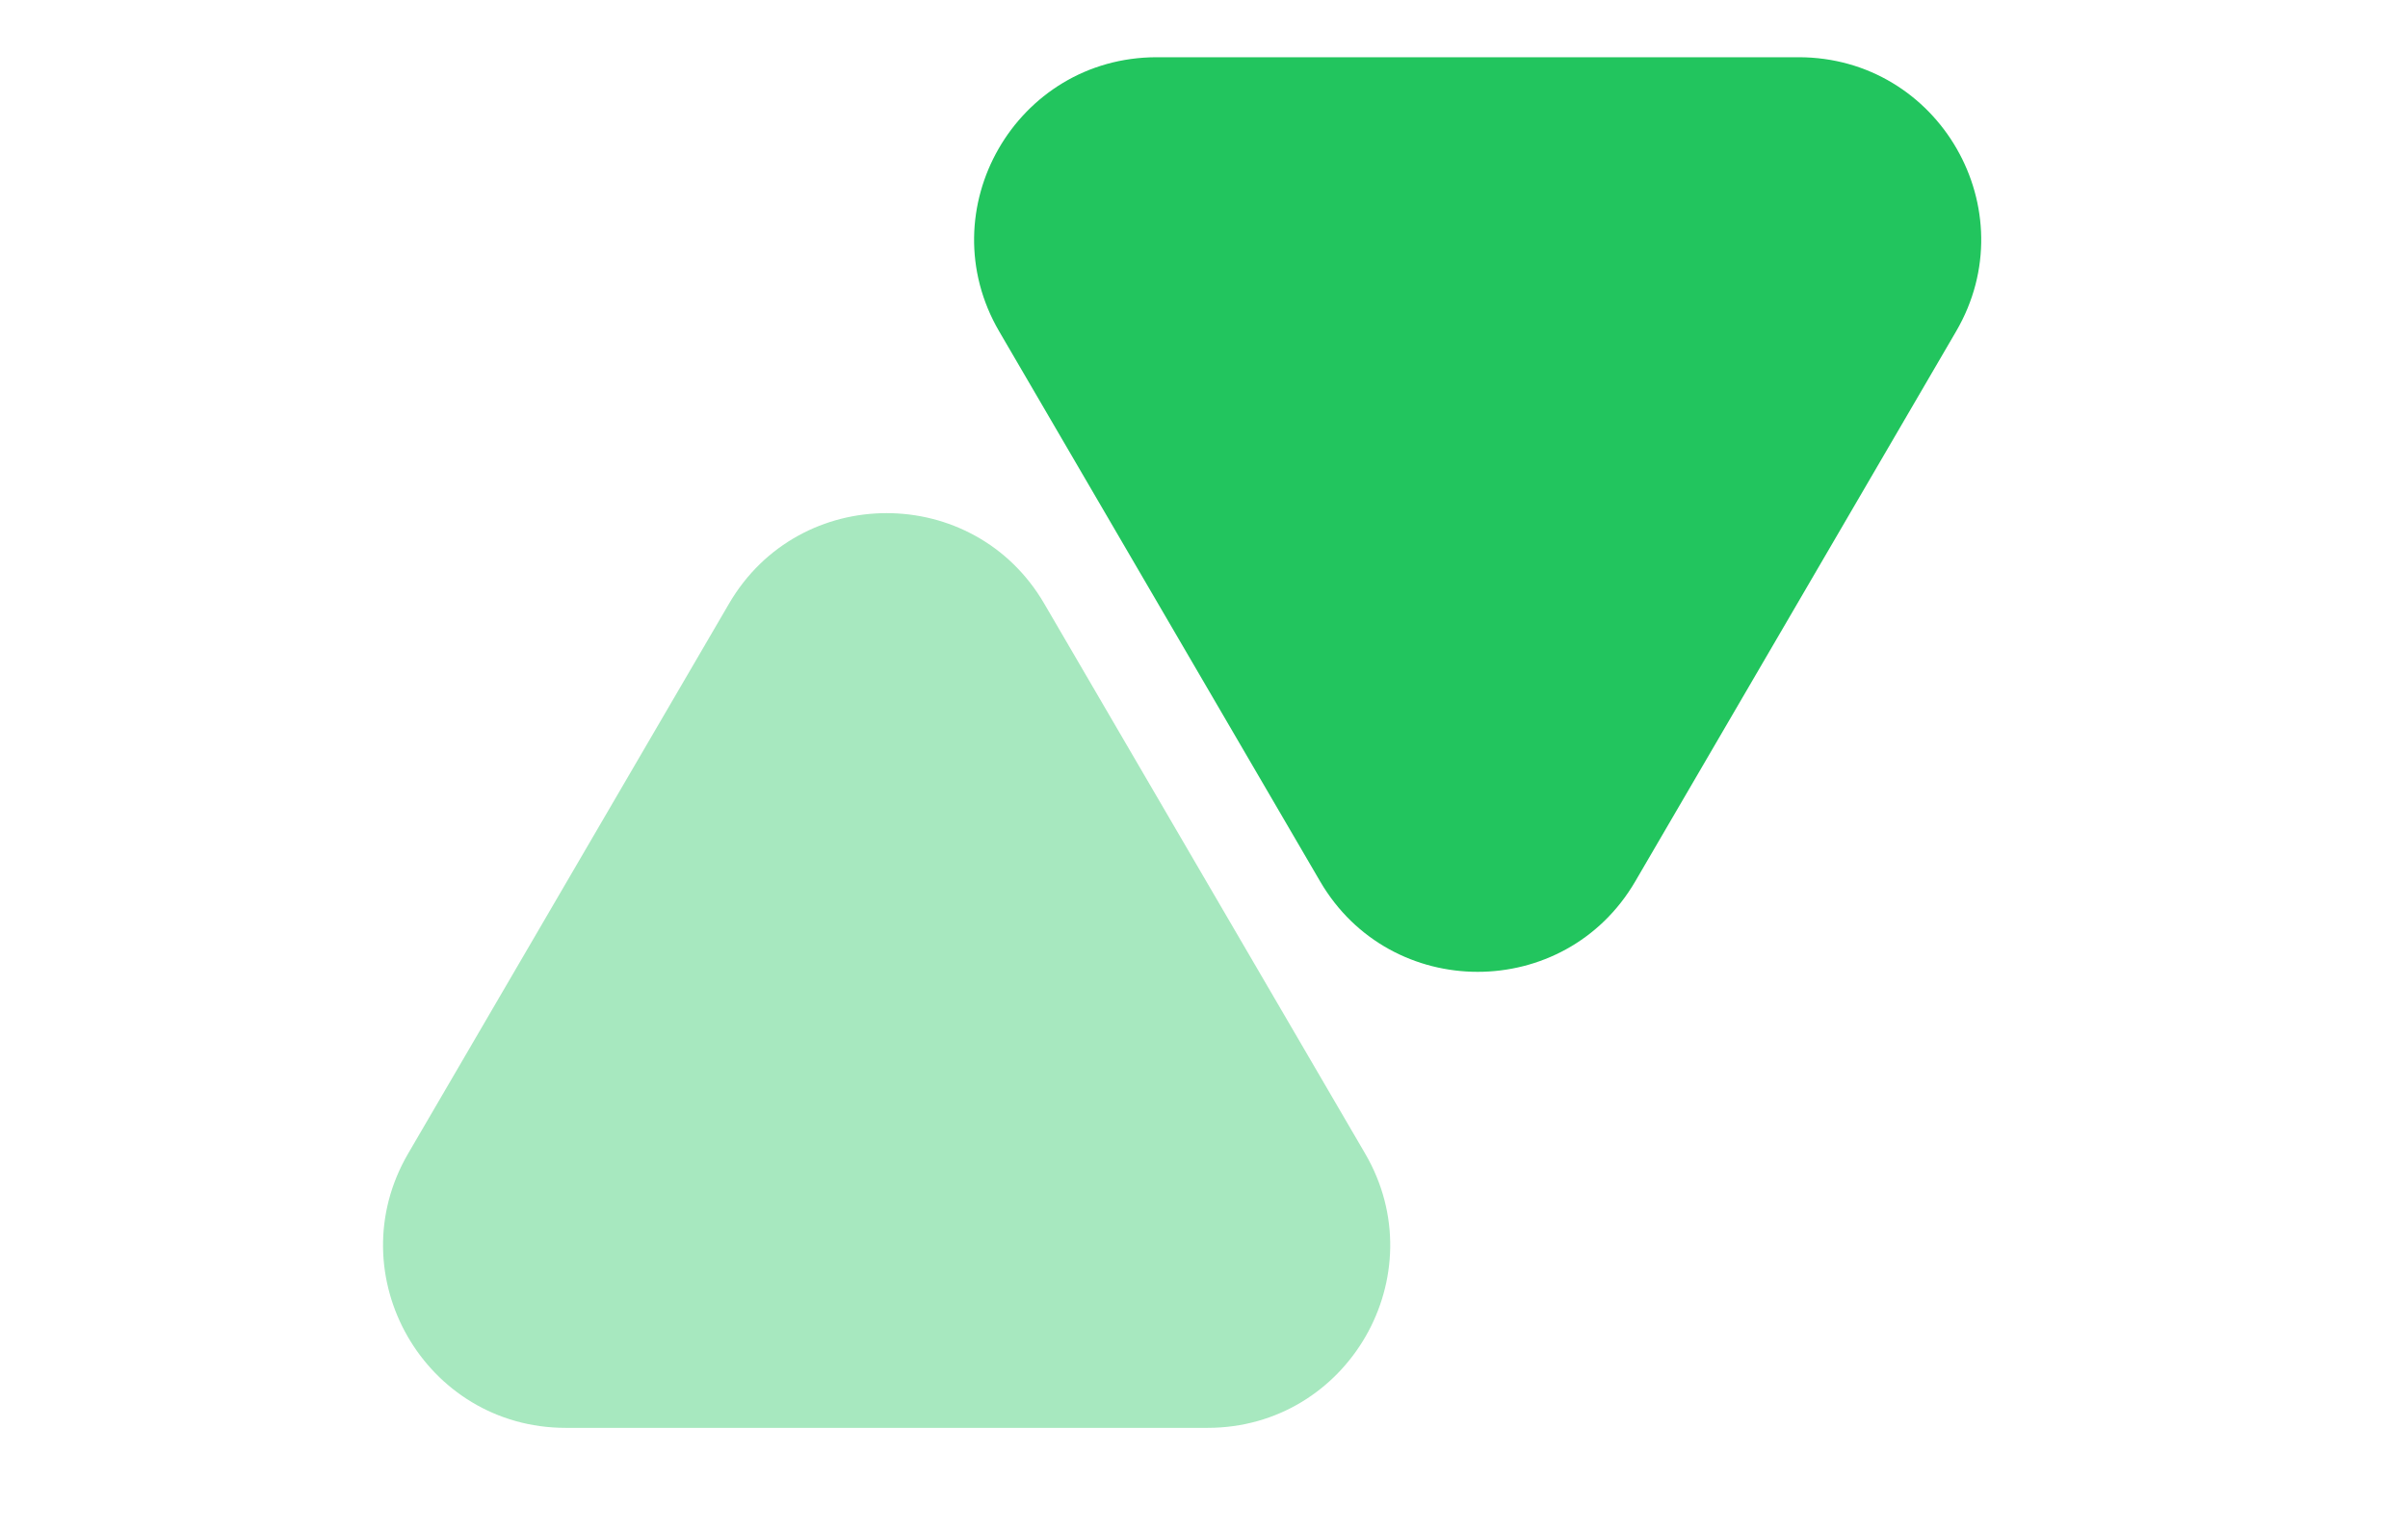
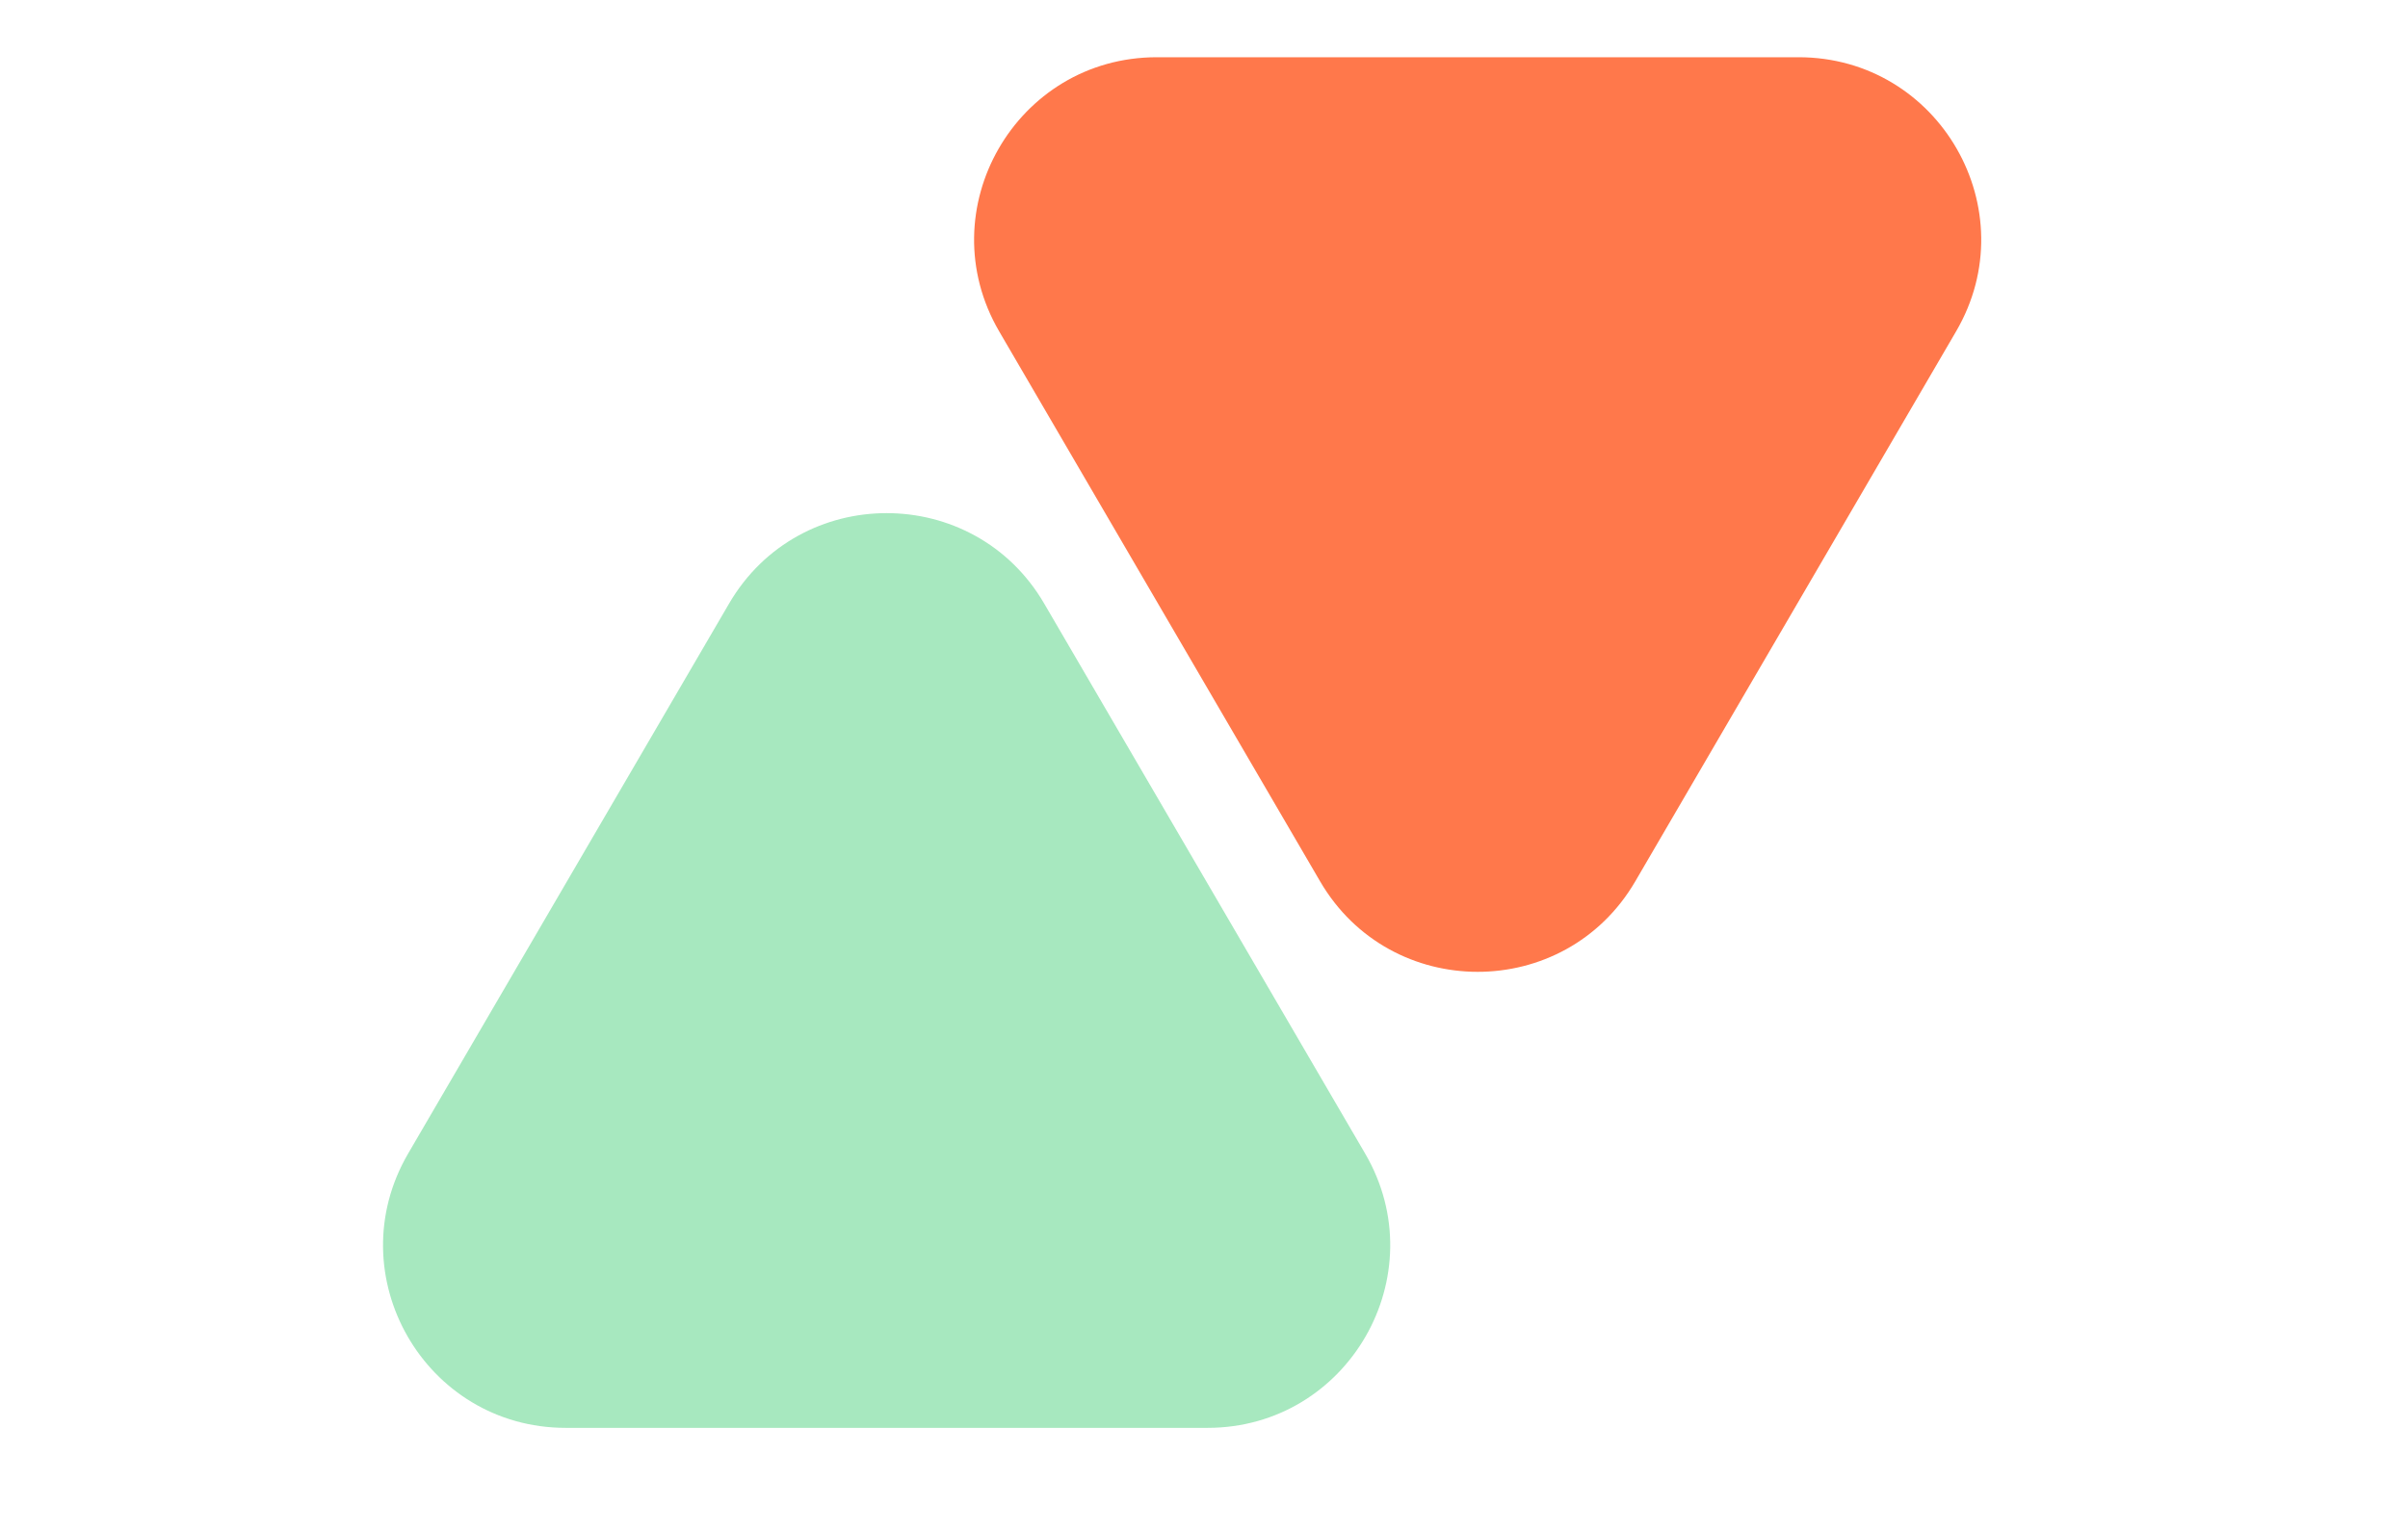
<svg xmlns="http://www.w3.org/2000/svg" width="44" height="28" viewBox="0 0 16 14" fill="none">
-   <path d="M13.432 0.523L12.445 0.523L8.556 0.523L7.569 0.523C6.282 0.523 5.481 1.918 6.129 3.029L9.061 8.055C9.704 9.157 11.297 9.157 11.94 8.055L14.871 3.029C15.52 1.918 14.718 0.523 13.432 0.523Z" fill="#22C55E" />
+   <path d="M13.432 0.523L12.445 0.523L8.556 0.523L7.569 0.523C6.282 0.523 5.481 1.918 6.129 3.029L9.061 8.055C9.704 9.157 11.297 9.157 11.94 8.055L14.871 3.029C15.52 1.918 14.718 0.523 13.432 0.523Z" fill="#FF784B" />
  <path opacity="0.4" d="M2.169 13.049L3.156 13.049L7.045 13.049L8.032 13.049C9.318 13.049 10.12 11.653 9.472 10.542L6.54 5.516C5.897 4.414 4.304 4.414 3.661 5.516L0.729 10.542C0.081 11.653 0.882 13.049 2.169 13.049Z" fill="#22C55E" />
</svg>
